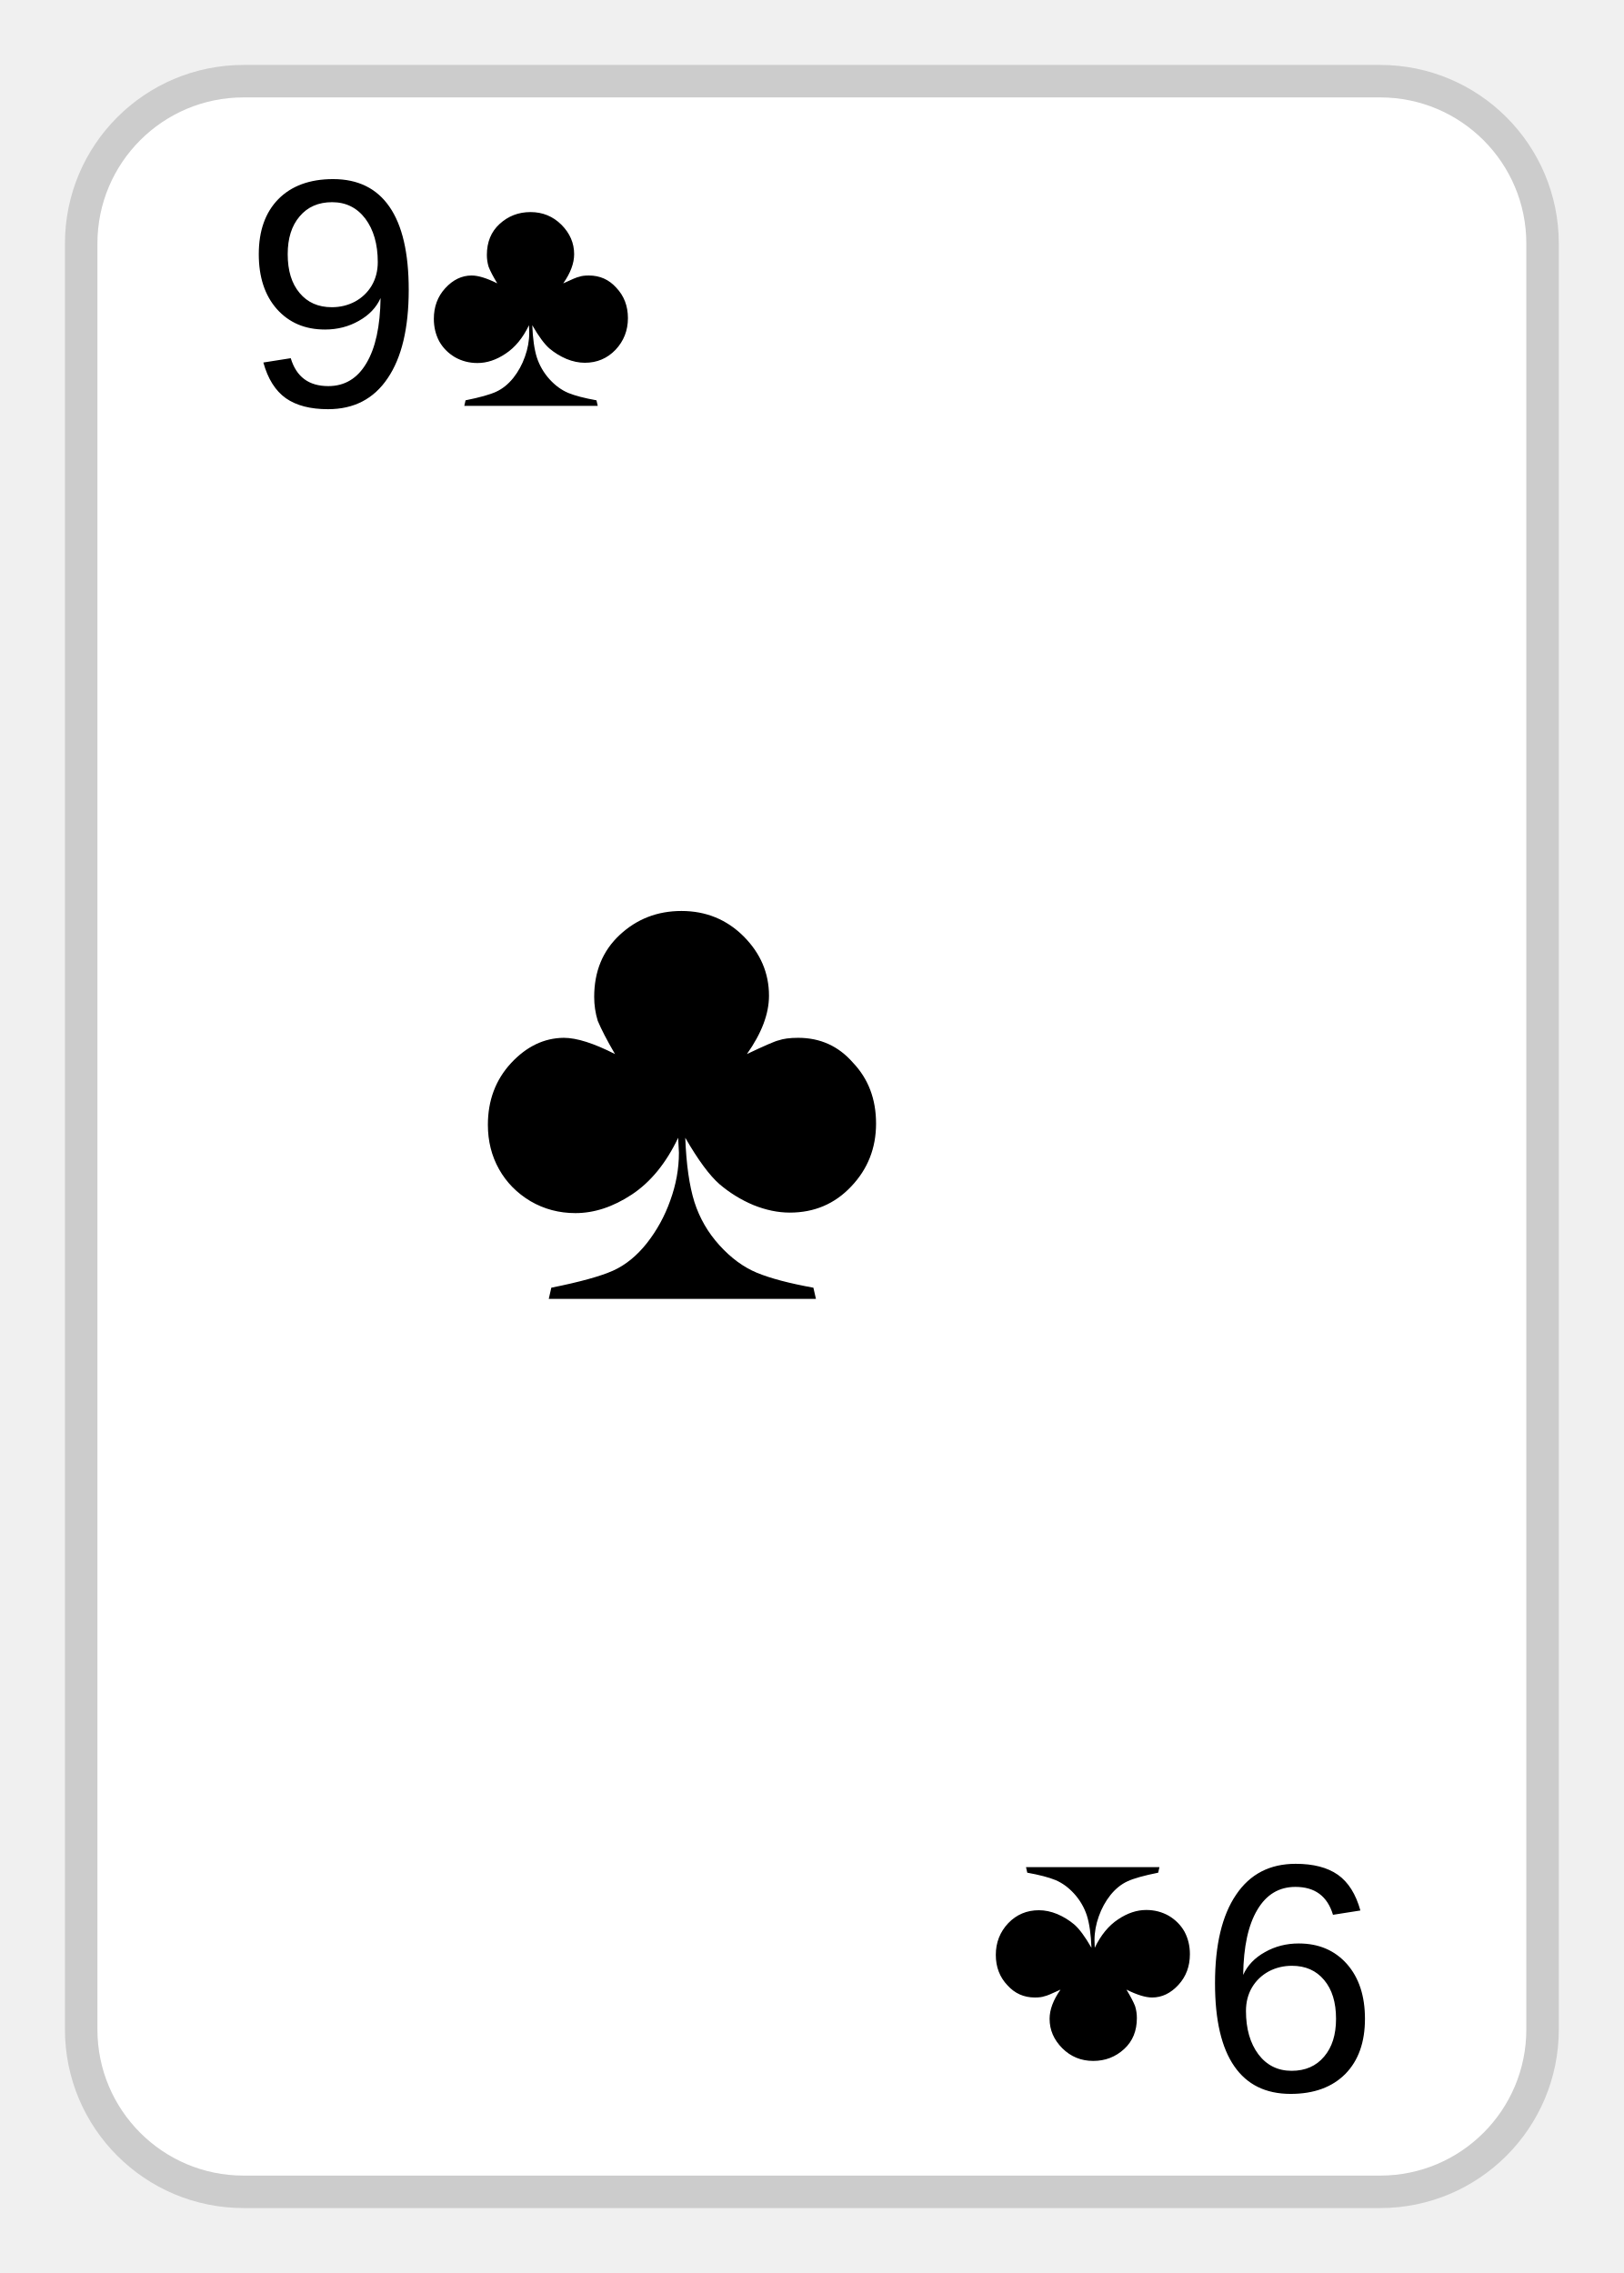
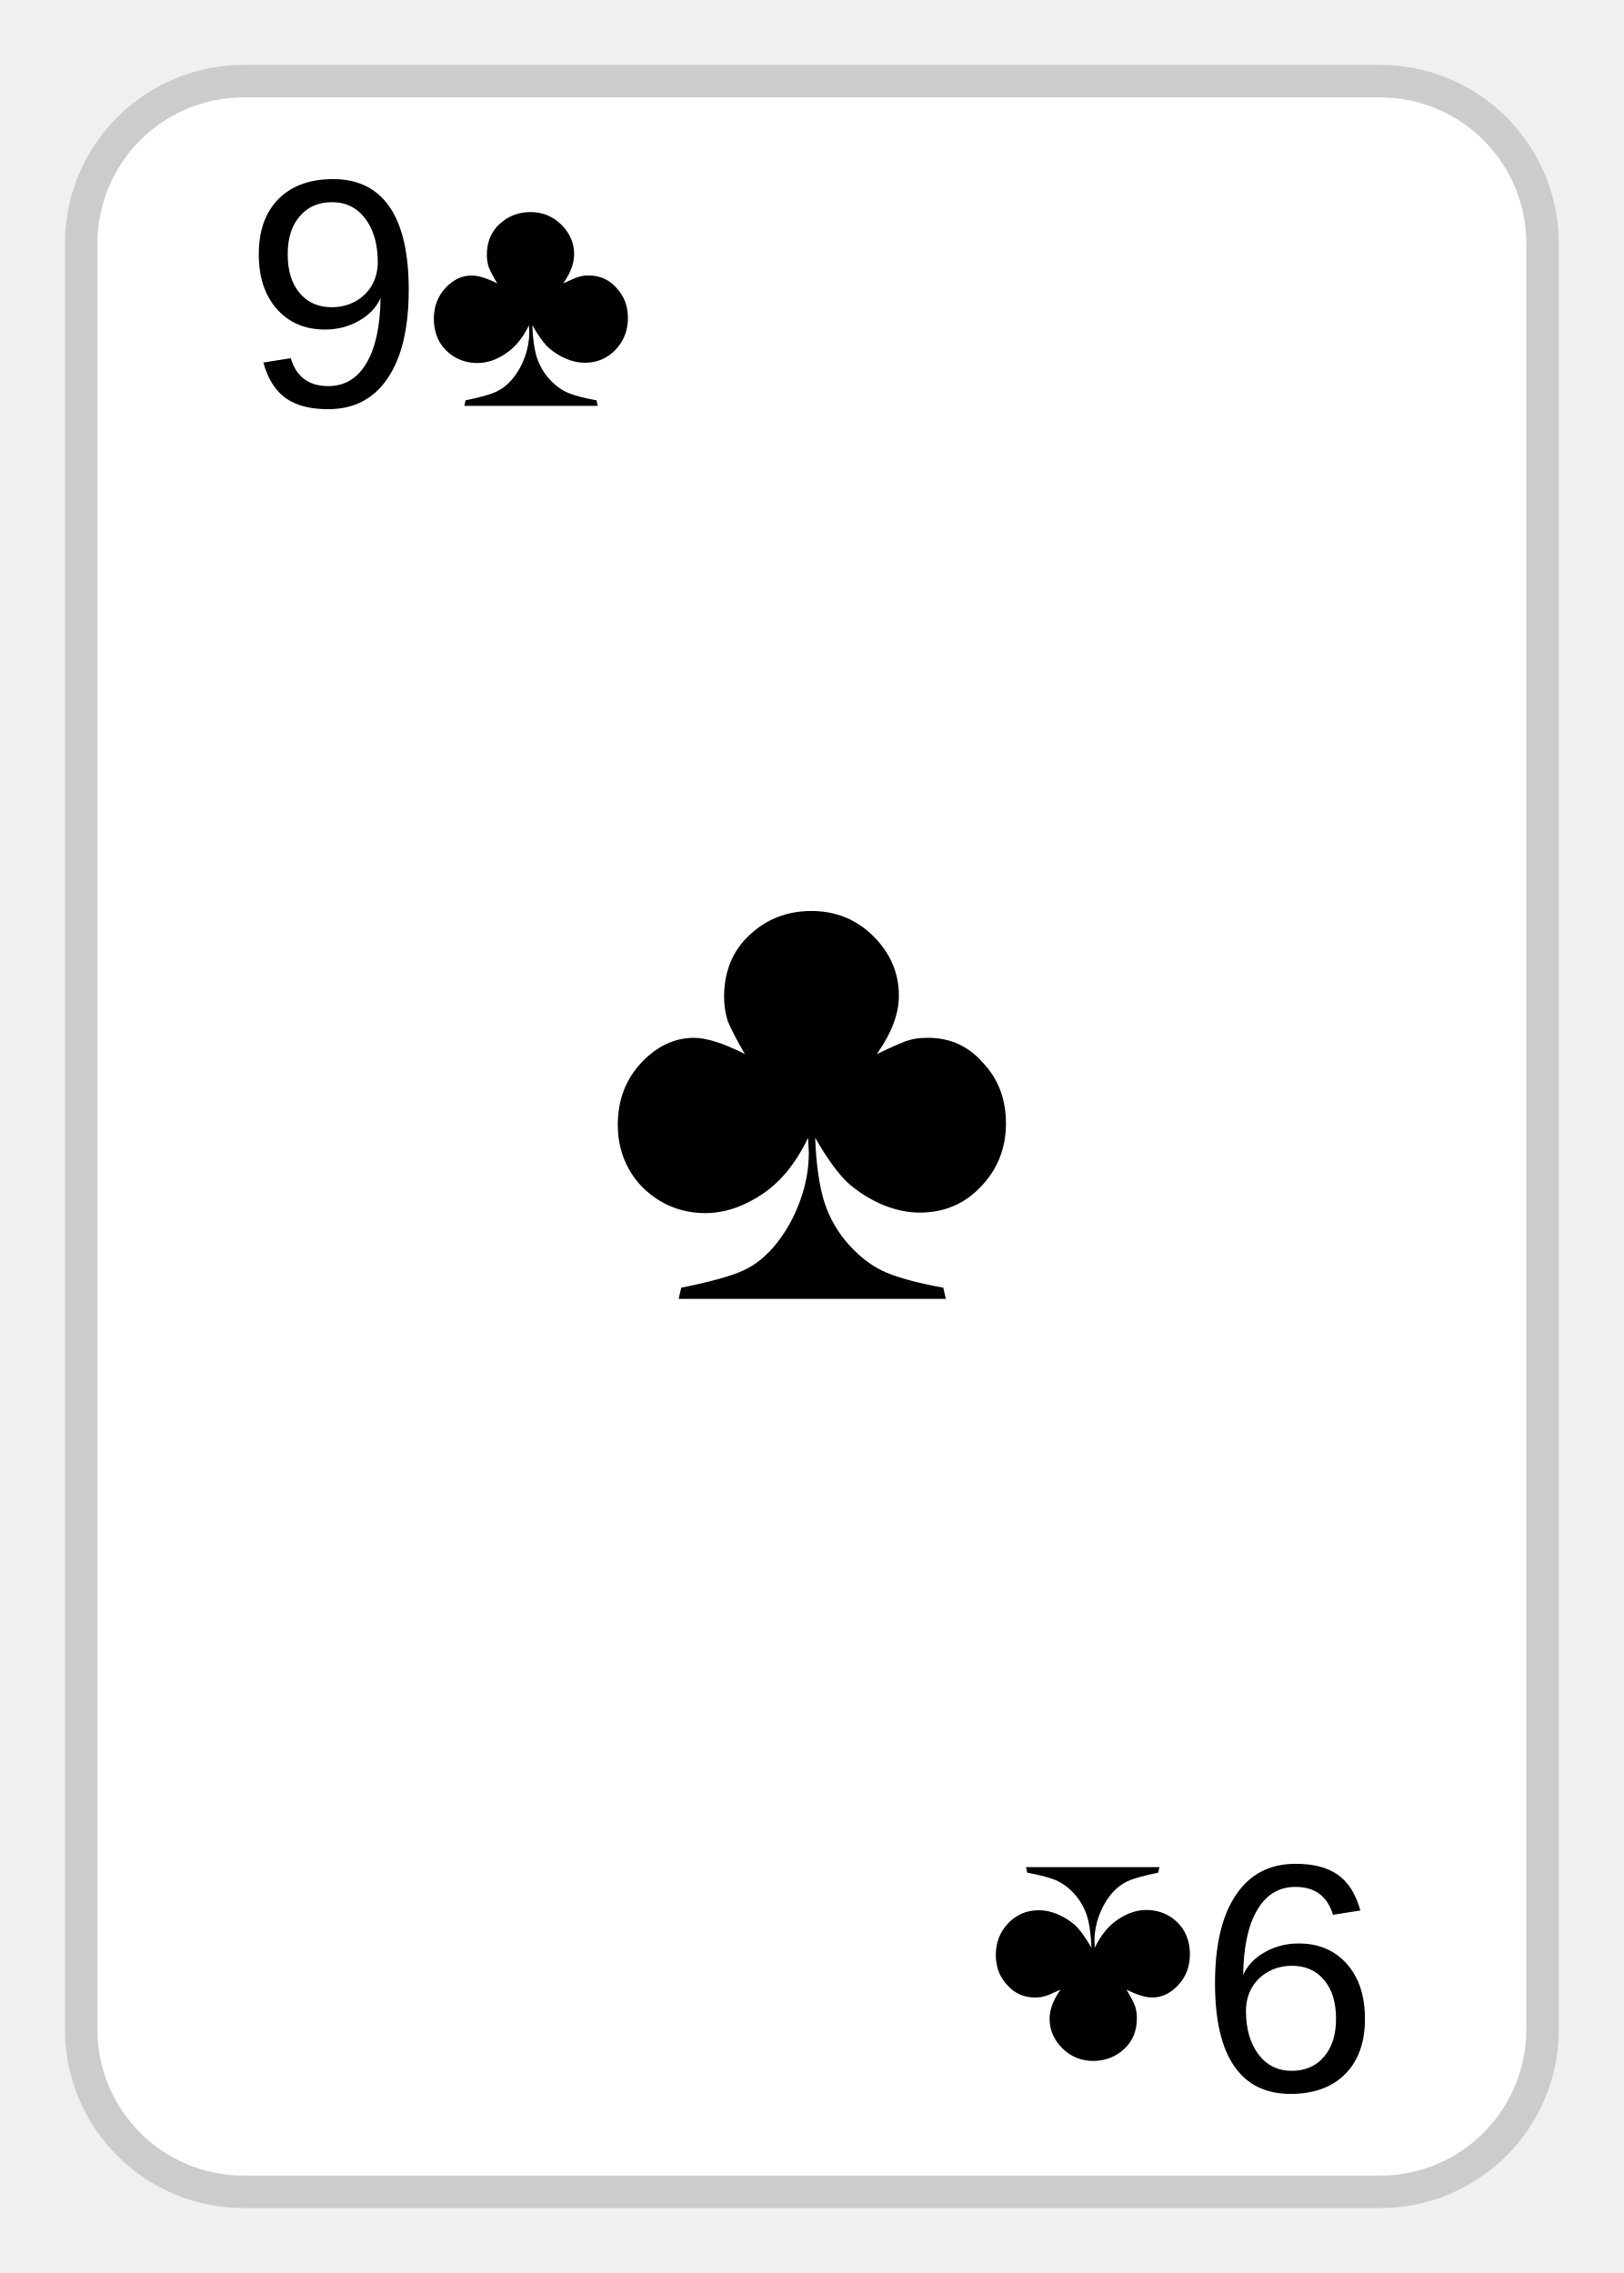
<svg xmlns="http://www.w3.org/2000/svg" viewBox="0 0 100 140">
  <rect x="5" y="5" rx="10" ry="10" width="90" height="130" fill="white" stroke="#ccc" stroke-width="2" />
  <text x="15" y="25" font-family="Arial" font-size="20" fill="black">9♣</text>
-   <text x="42" y="80" font-family="Arial" font-size="40" fill="black" text-anchor="middle">♣</text>
+   <text x="50" y="80" font-family="Arial" font-size="40" fill="black" text-anchor="middle">♣</text>
  <g transform="rotate(180, 50, 70)">
    <text x="15" y="25" font-family="Arial" font-size="20" fill="black">9♣</text>
  </g>
</svg>
